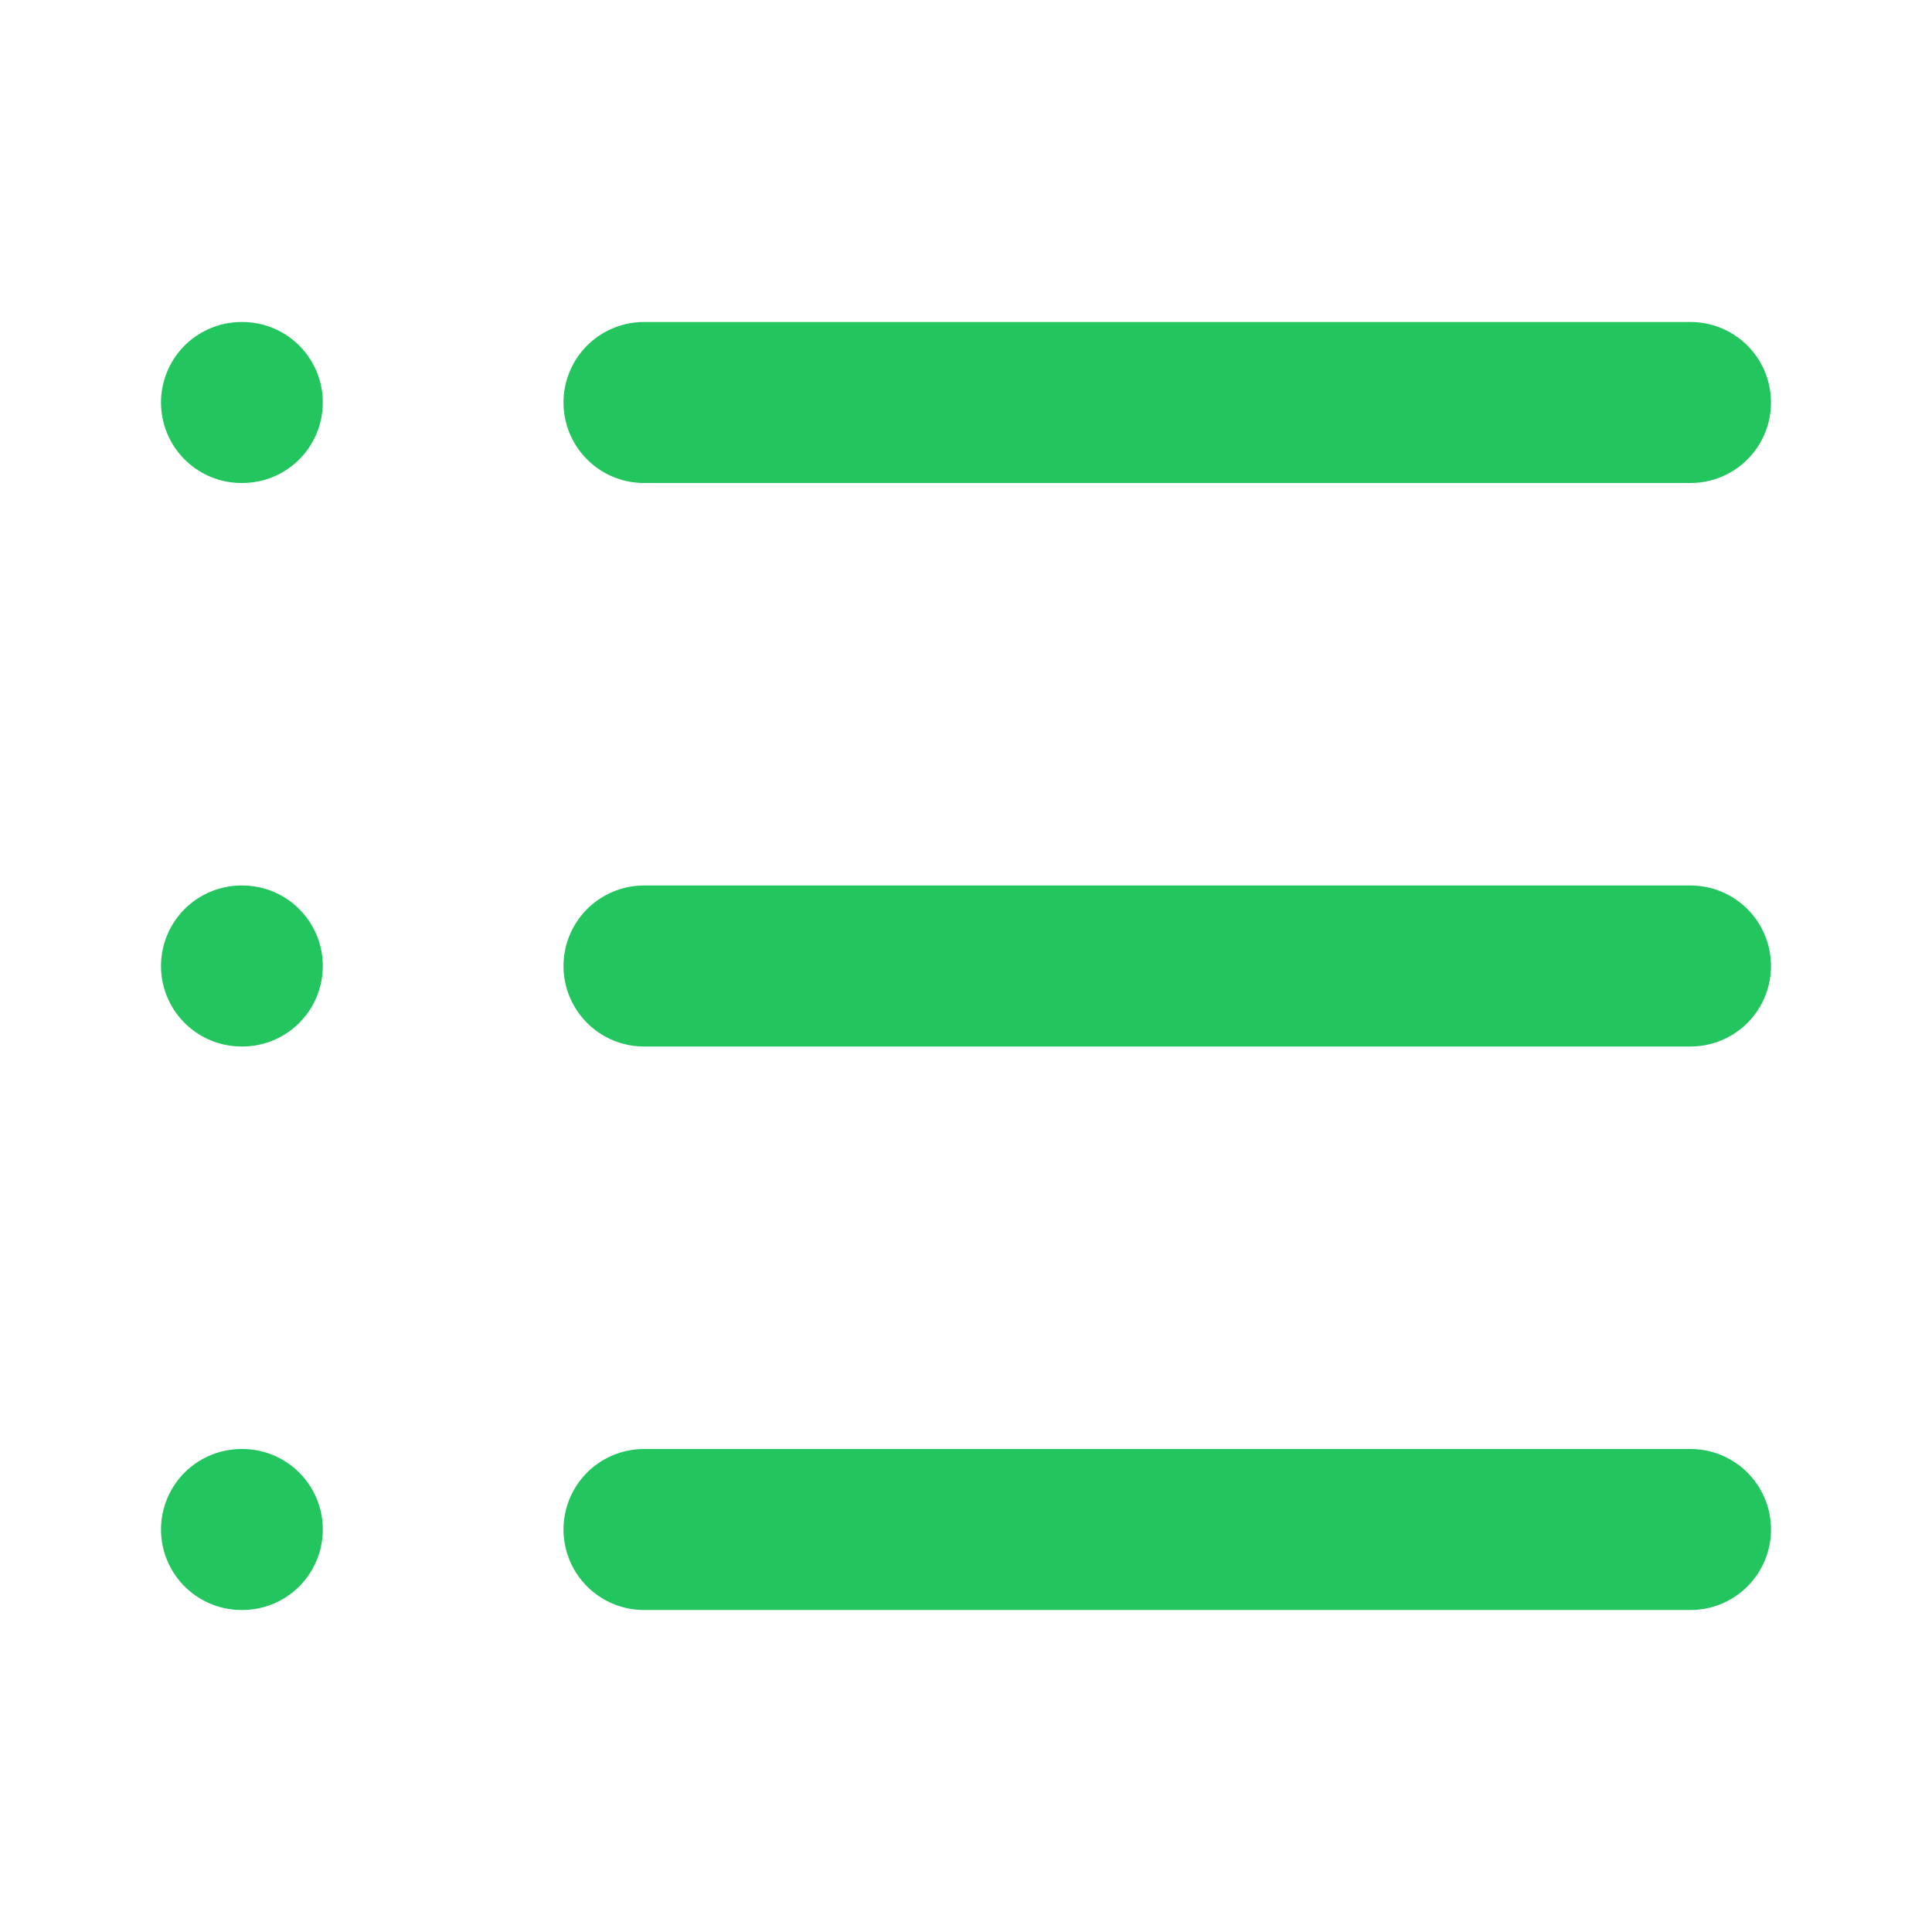
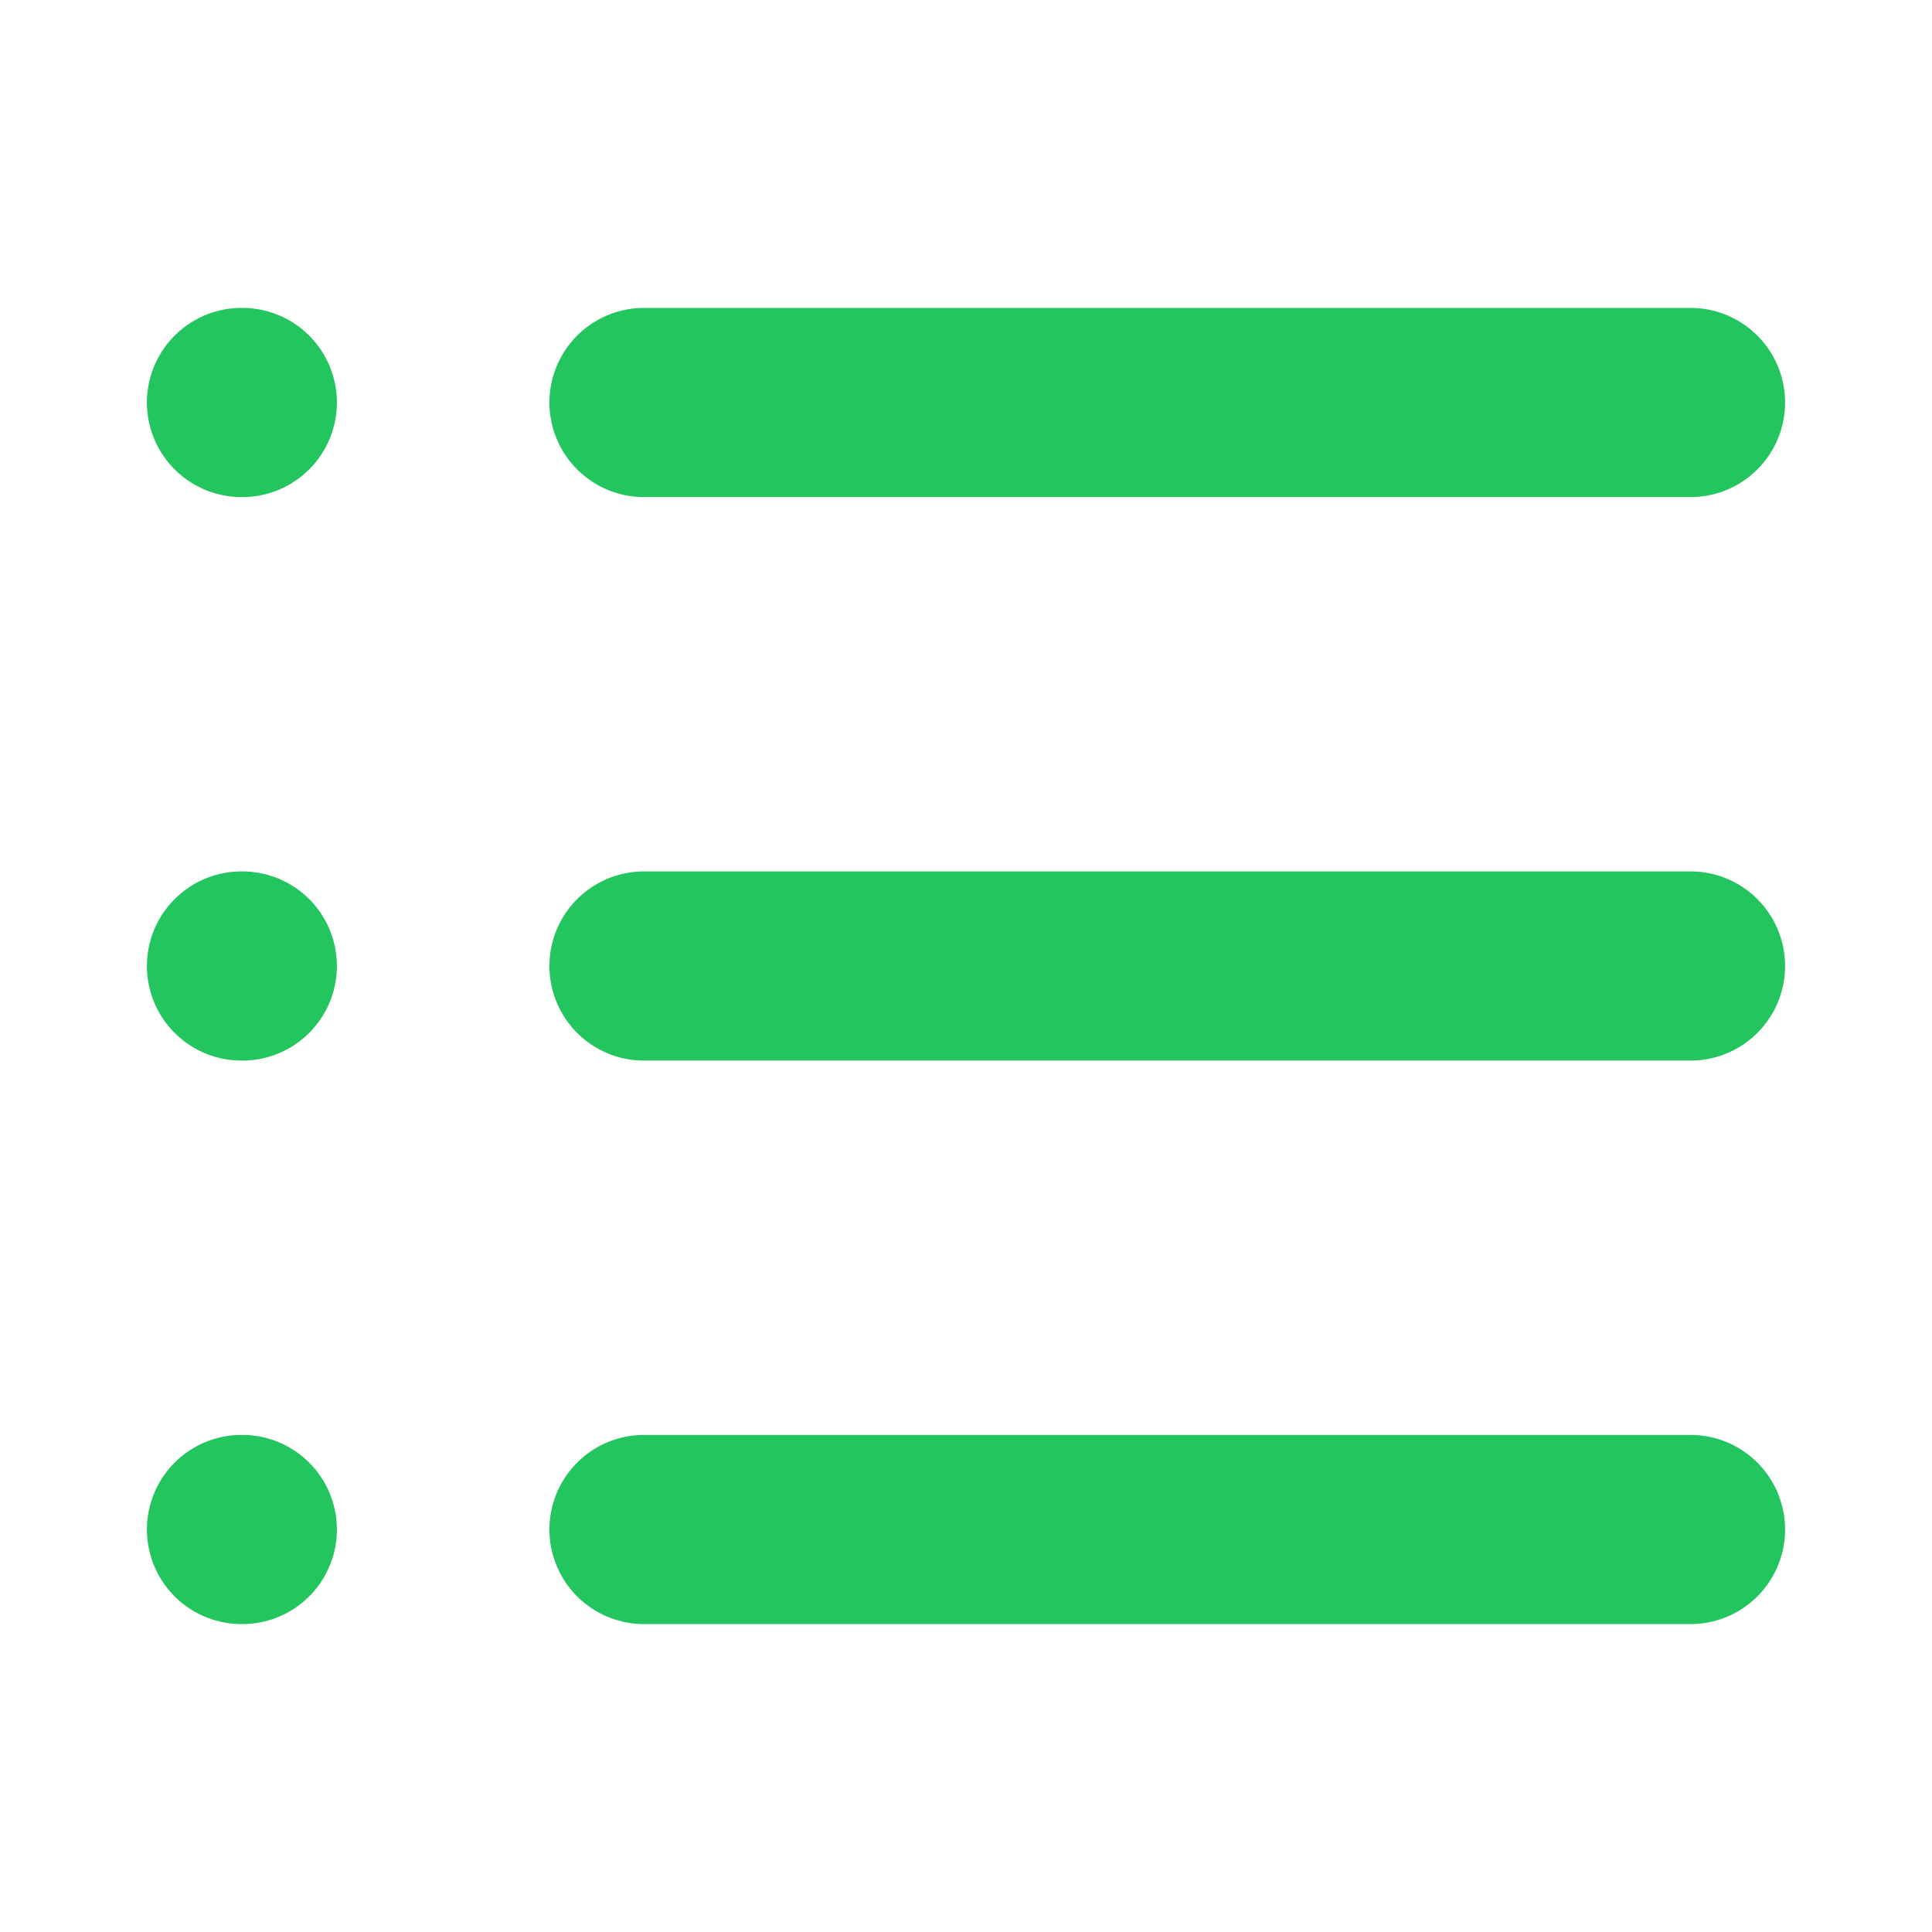
- <svg xmlns="http://www.w3.org/2000/svg" width="24" height="24" viewBox="0 0 24 24" fill="none" stroke="#22c55e" stroke-width="2" stroke-linecap="round" stroke-linejoin="round">
+ <svg xmlns="http://www.w3.org/2000/svg" width="24" height="24" viewBox="0 0 24 24" fill="none" stroke="#22c55e" stroke-width="2.35" stroke-linecap="round" stroke-linejoin="round">
  <path d="M3 5h.01" />
  <path d="M3 12h.01" />
  <path d="M3 19h.01" />
  <path d="M8 5h13" />
  <path d="M8 12h13" />
  <path d="M8 19h13" />
</svg>
